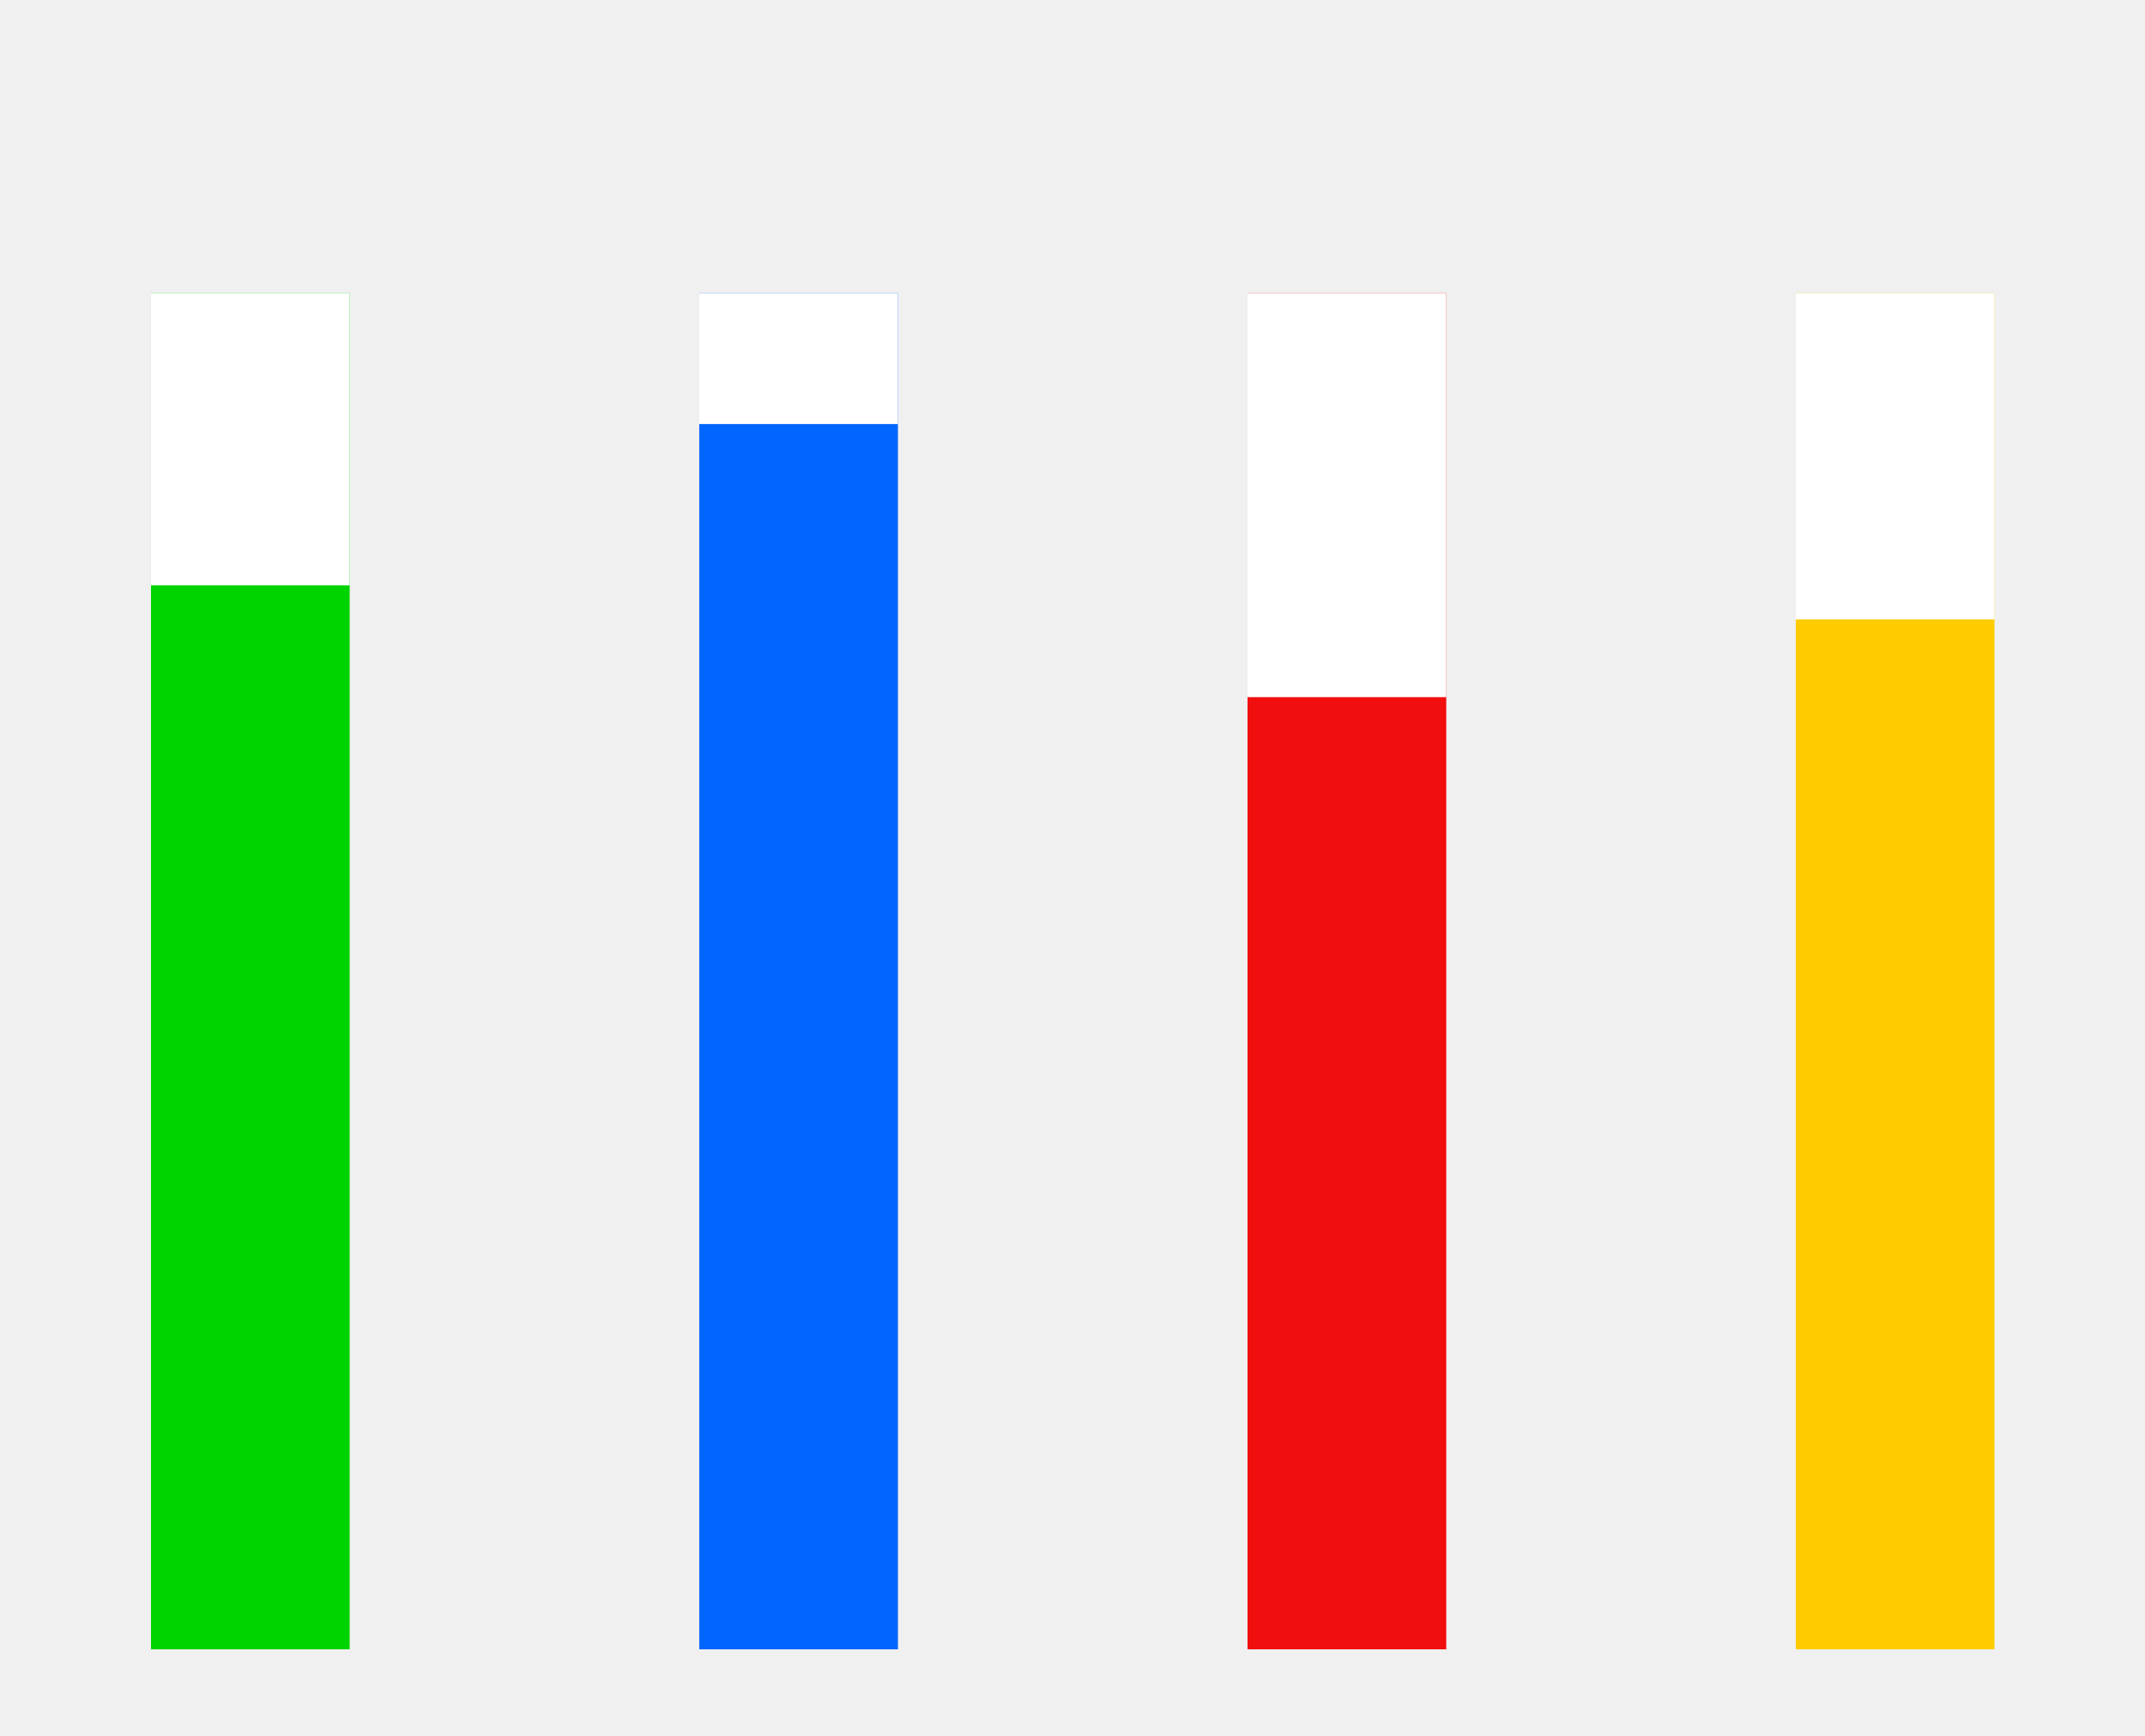
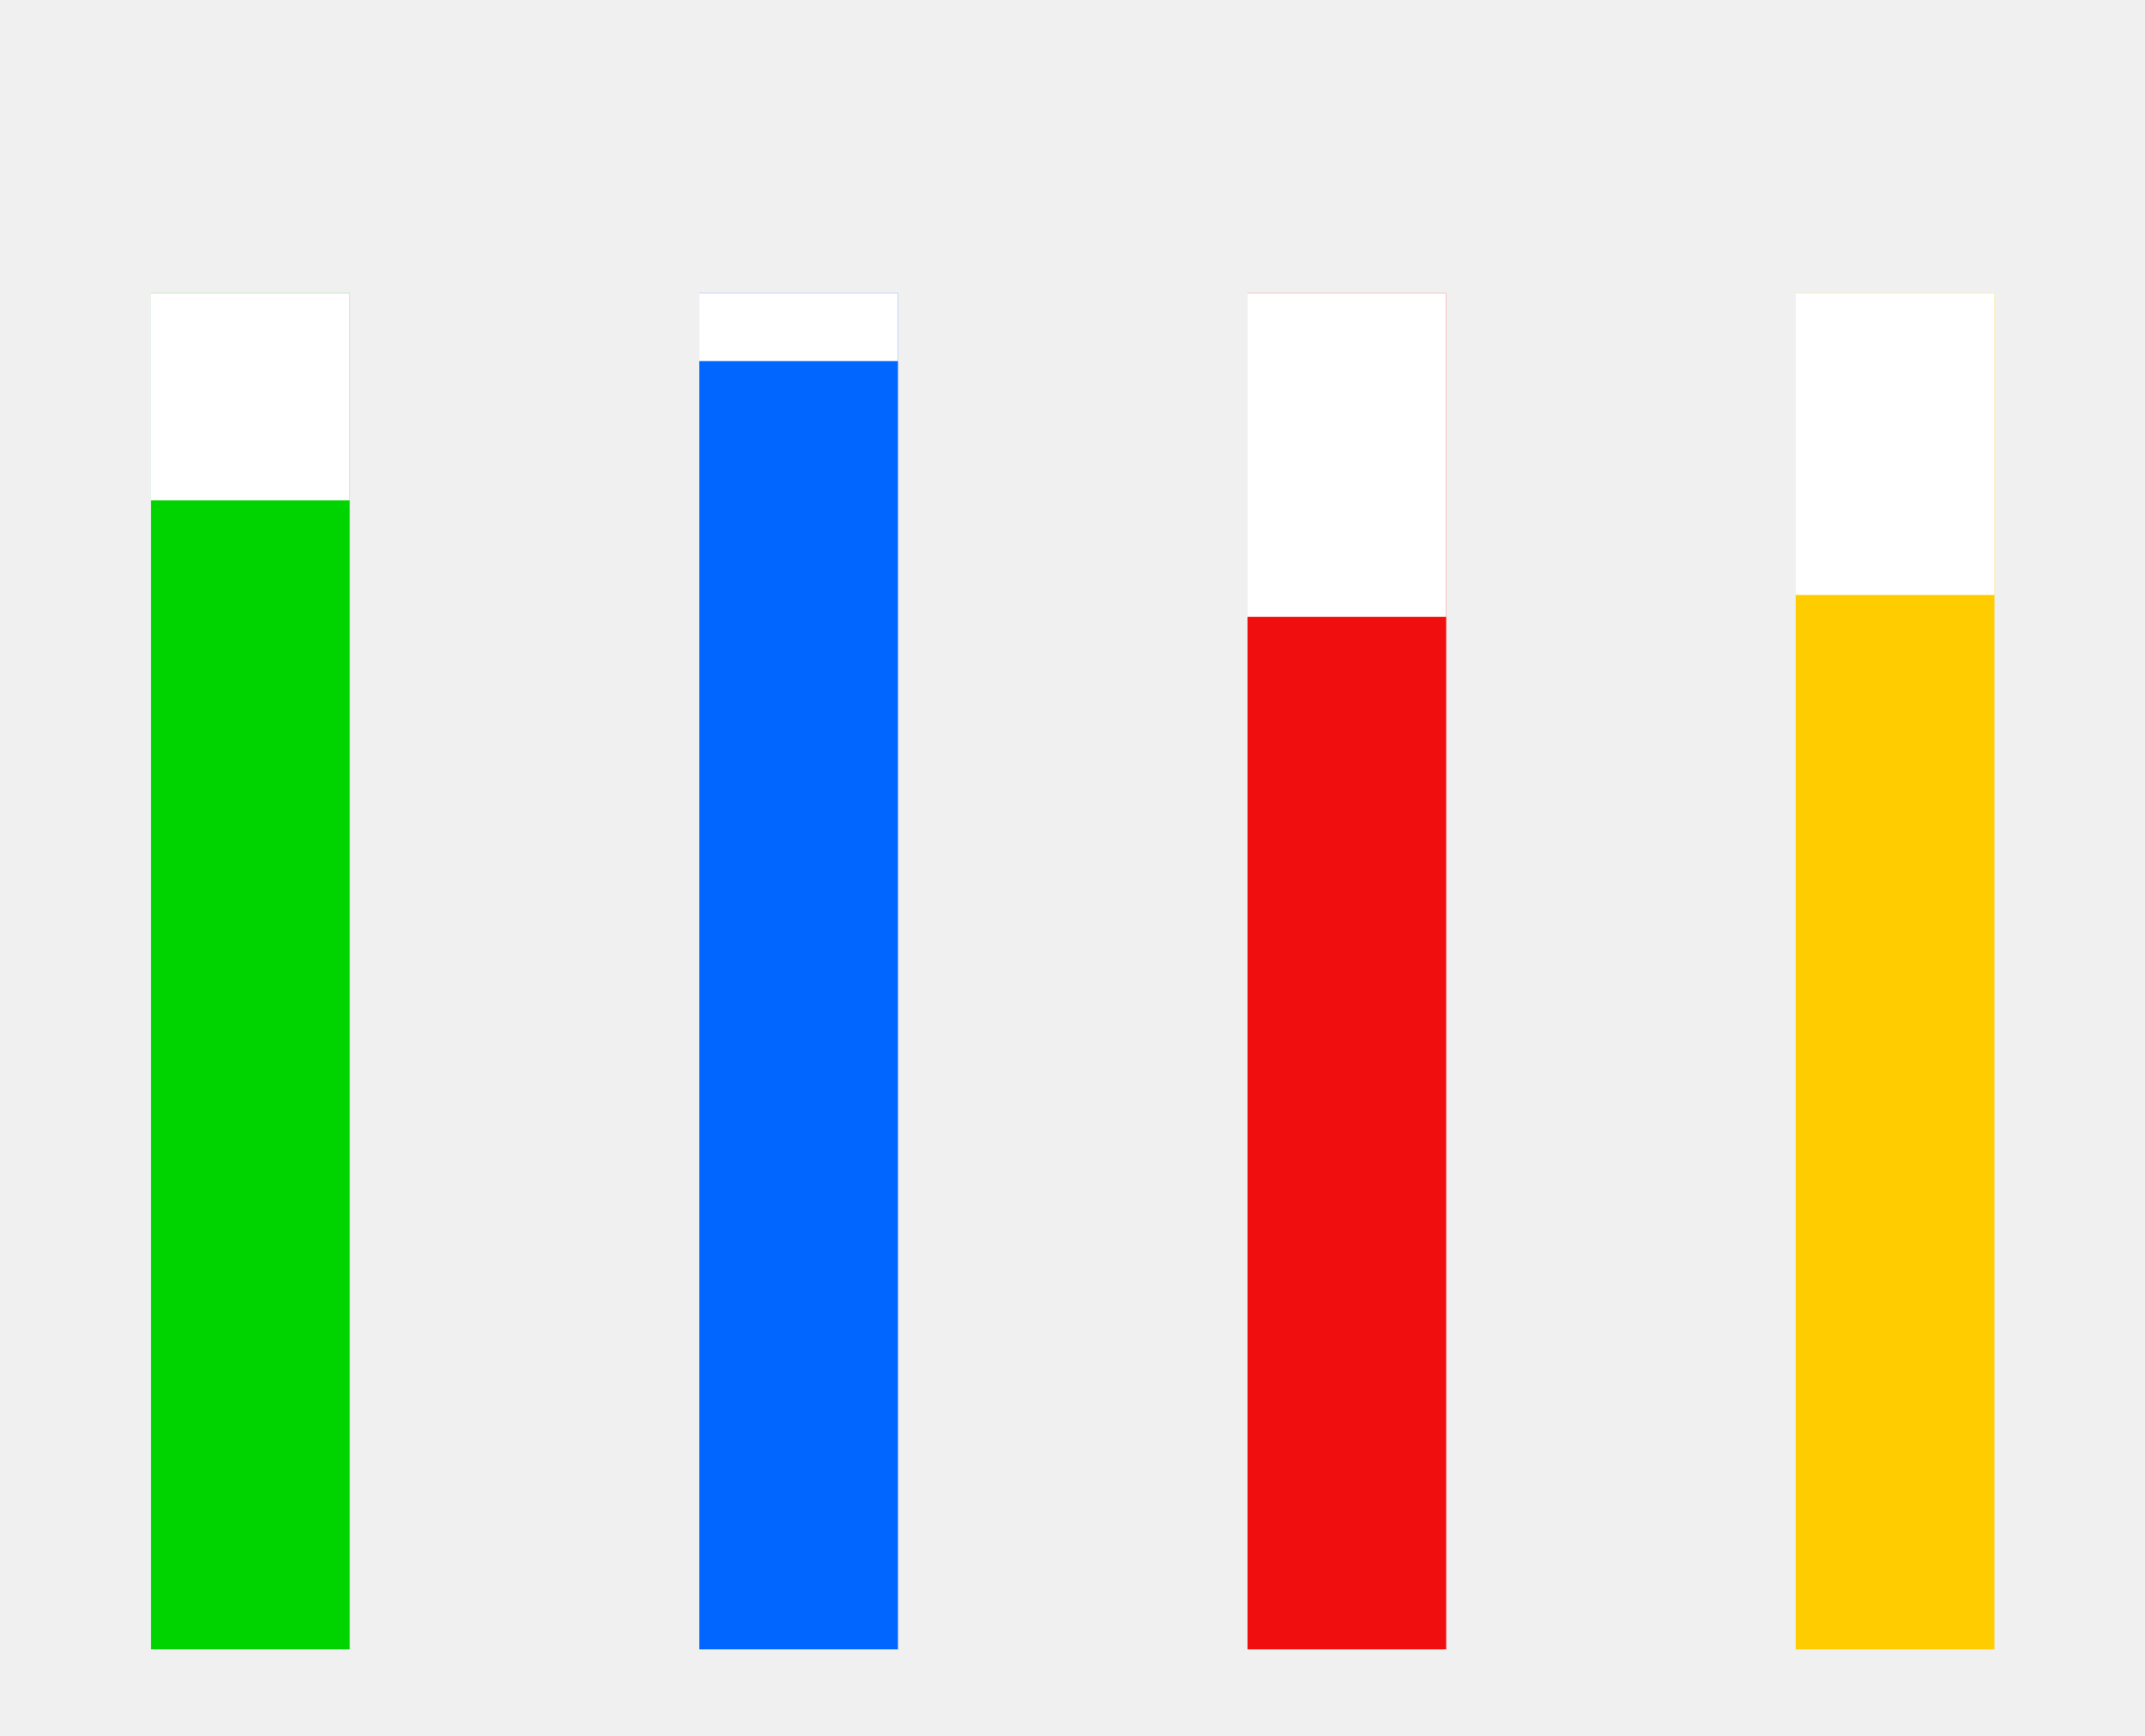
<svg xmlns="http://www.w3.org/2000/svg" version="1.1" viewBox="0 0 492 398">
  <rect x="286.15" y="67.247" width="45.576" height="311" fill="#f10e0e" />
  <rect x="160.39" y="67.247" width="45.576" height="311" fill="#06f" />
  <rect x="411.9" y="67.247" width="45.576" height="311" fill="#fc0" />
  <rect x="34.629" y="67.247" width="45.576" height="311" fill="#00d400" />
-   <rect id="Originalartikel" x="34.629" y="67.247" width="45.578" height="67.000" fill="#fff" />
-   <rect id="Uebersetzungen" x="160.39" y="67.247" width="45.578" height="30.000" fill="#fff" />
-   <rect id="Feedback" x="286.15" y="67.247" width="45.578" height="92.632" fill="#fff" />
-   <rect id="Artworks" x="411.9" y="67.247" width="45.578" height="74.800" fill="#fff" />
+   <rect id="Originalartikel" x="34.629" y="67.247" width="45.578" height="47.500" fill="#fff" />
+   <rect id="Uebersetzungen" x="160.39" y="67.247" width="45.578" height="15.556" fill="#fff" />
+   <rect id="Feedback" x="286.15" y="67.247" width="45.578" height="74.211" fill="#fff" />
+   <rect id="Artworks" x="411.9" y="67.247" width="45.578" height="69.200" fill="#fff" />
</svg>
